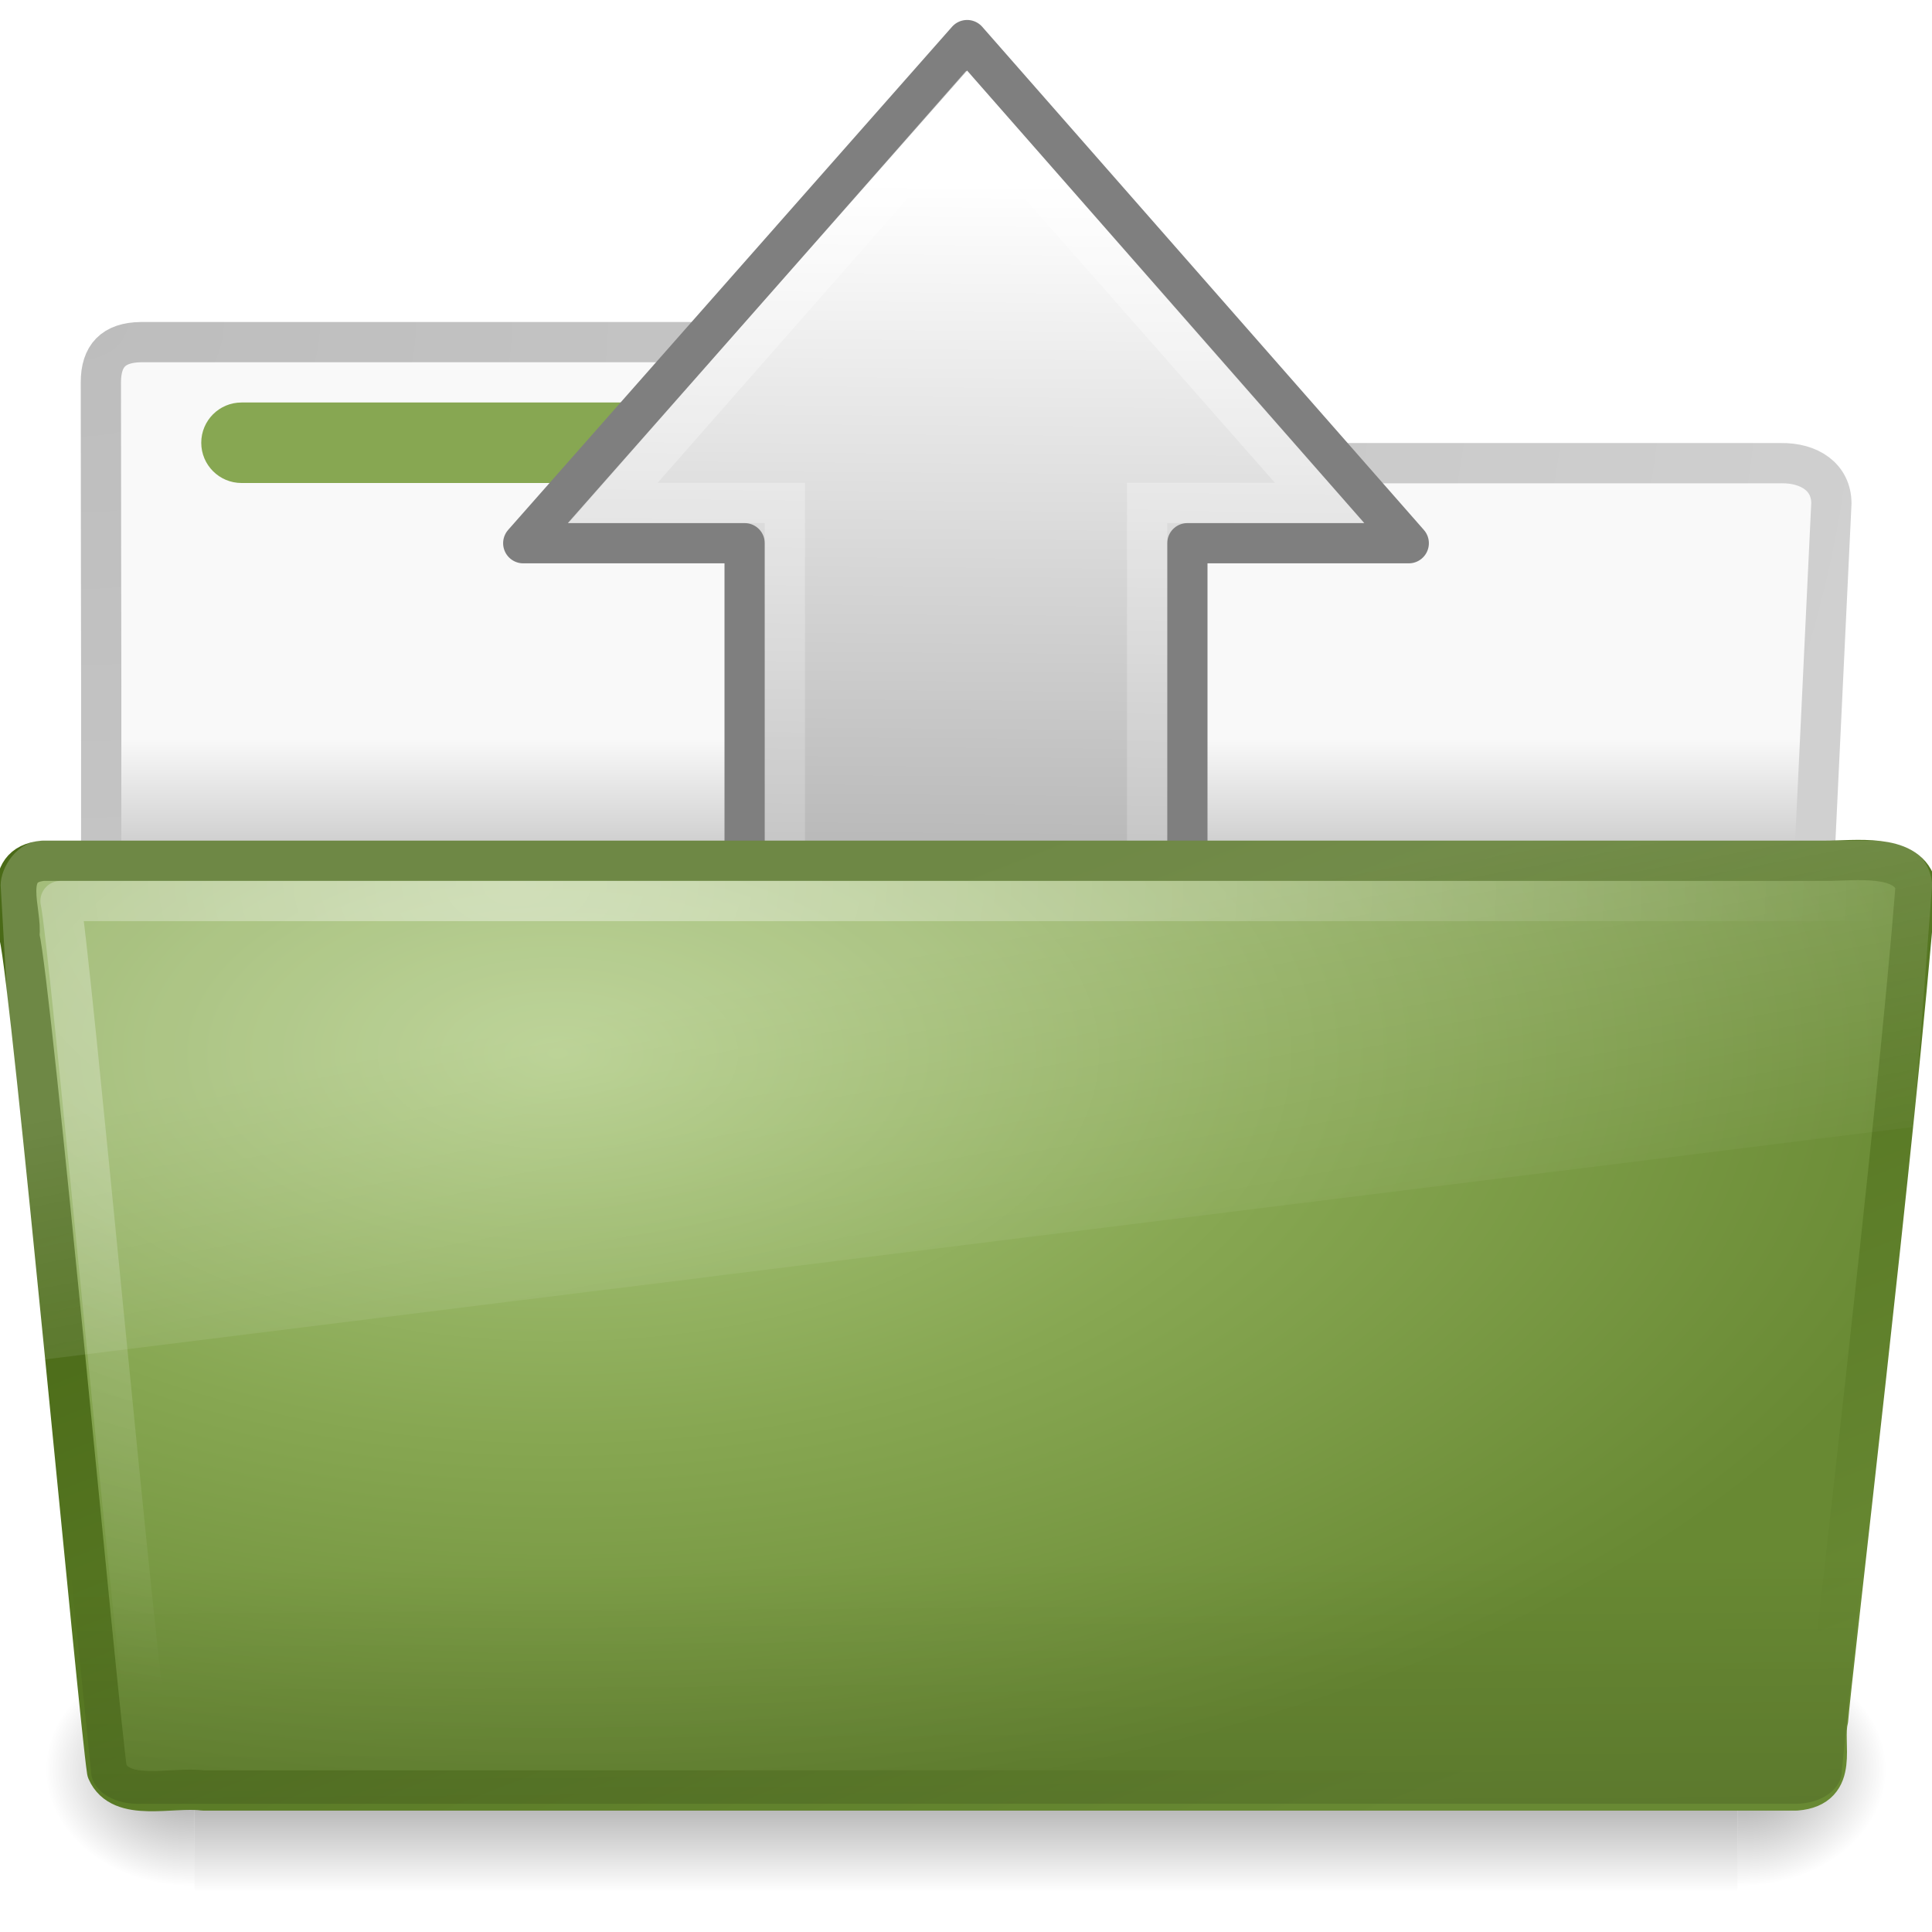
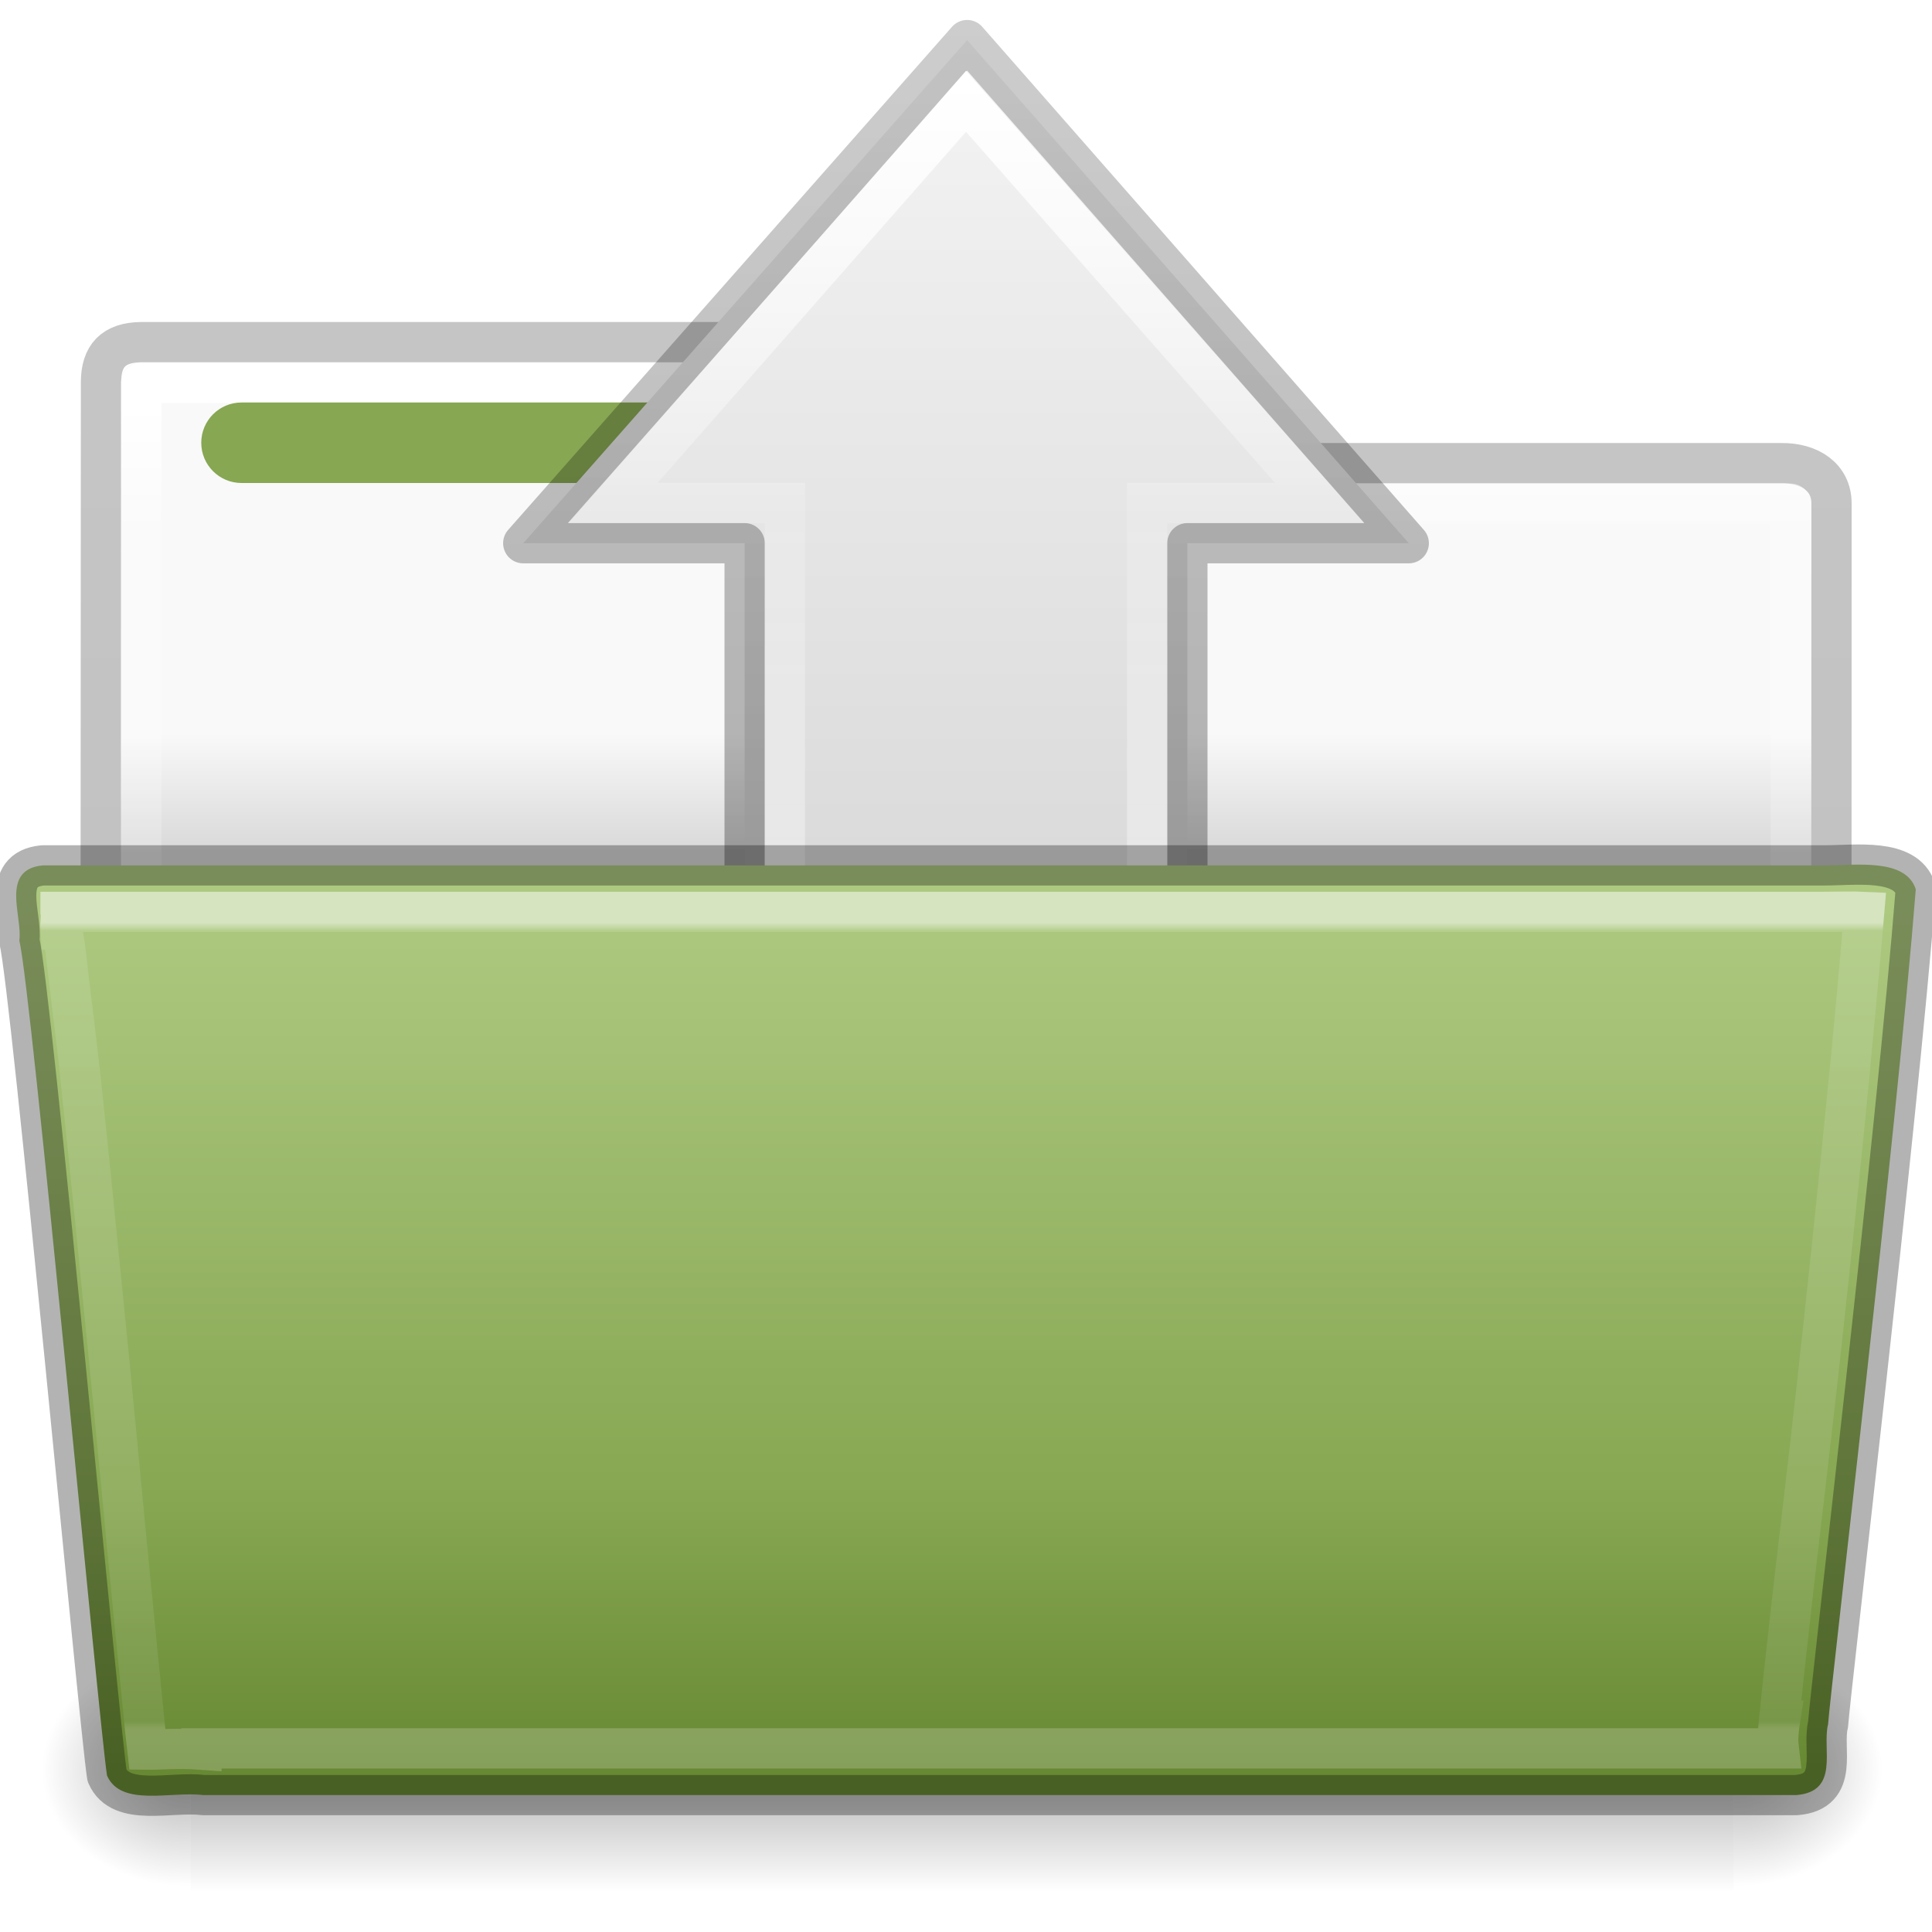
- <svg xmlns="http://www.w3.org/2000/svg" id="svg3272" height="48" width="48" version="1.0">
-   <defs id="defs3274">
-     <linearGradient id="linearGradient2535" y2="27.532" gradientUnits="userSpaceOnUse" x2="-11.267" gradientTransform="matrix(0 -.66961 .6681 .017108 6.6789 29.023)" y1="27.532" x1="40.924">
-       <stop id="stop4224" style="stop-color:#fff" offset="0" />
-       <stop id="stop4226" style="stop-color:#fff;stop-opacity:0" offset="1" />
+ <svg xmlns="http://www.w3.org/2000/svg" xmlns:xlink="http://www.w3.org/1999/xlink" version="1.1" width="48" height="48" id="svg18157">
+   <defs id="defs18159">
+     <linearGradient id="linearGradient4444">
+       <stop offset="0" style="stop-color:#ffffff;stop-opacity:1" id="stop4446" />
+       <stop offset="0.482" style="stop-color:#ffffff;stop-opacity:0.235" id="stop4448" />
+       <stop offset="0.504" style="stop-color:#ffffff;stop-opacity:0.157" id="stop4450" />
+       <stop offset="1" style="stop-color:#ffffff;stop-opacity:0.392" id="stop4452" />
    </linearGradient>
-     <linearGradient id="linearGradient2538" y2="23.891" gradientUnits="userSpaceOnUse" x2="47.572" gradientTransform="matrix(0 .55679 .55811 .0036 10.666 -.11006)" y1="23.891" x1="8.245">
-       <stop id="stop3706" style="stop-color:#fff" offset="0" />
-       <stop id="stop3708" style="stop-color:#a2a2a2" offset="1" />
+     <linearGradient id="linearGradient4395">
+       <stop style="stop-color:#000000;stop-opacity:0.196" offset="0" id="stop4397" />
+       <stop style="stop-color:#000000;stop-opacity:0.318" offset="1" id="stop4399" />
    </linearGradient>
-     <radialGradient id="radialGradient2603" gradientUnits="userSpaceOnUse" cy="8.302" cx="7.265" gradientTransform="matrix(0 .98627 -1.6272 0 -25.127 13.601)" r="20.98">
-       <stop id="stop4655" style="stop-color:#fff" offset="0" />
-       <stop id="stop4657" style="stop-color:#fff;stop-opacity:0" offset="1" />
-     </radialGradient>
-     <linearGradient id="linearGradient2601" y2="32.979" gradientUnits="userSpaceOnUse" x2="16.362" gradientTransform="matrix(1.1447 0 0 .80409 -54.965 7.9066)" y1="20.73" x1="13.08">
-       <stop id="stop4667" style="stop-color:#fff" offset="0" />
-       <stop id="stop4669" style="stop-color:#fff;stop-opacity:0" offset="1" />
+     <linearGradient id="linearGradient4673">
+       <stop offset="0" style="stop-color:#ffffff;stop-opacity:1" id="stop4675" />
+       <stop offset="0.1" style="stop-color:#ffffff;stop-opacity:0.235" id="stop4677" />
+       <stop offset="0.99" style="stop-color:#ffffff;stop-opacity:0.157" id="stop4679" />
+       <stop offset="1" style="stop-color:#ffffff;stop-opacity:0.392" id="stop4681" />
    </linearGradient>
-     <linearGradient id="linearGradient2599" y2="36.658" gradientUnits="userSpaceOnUse" x2="22.809" gradientTransform="matrix(1.1447 0 0 .81463 -54.965 7.7486)" y1="49.629" x1="22.935">
-       <stop id="stop4661" style="stop-opacity:.498" offset="0" />
-       <stop id="stop4663" style="stop-opacity:0" offset="1" />
+     <linearGradient x1="35.793" y1="17.118" x2="35.793" y2="43.761" id="linearGradient12481" xlink:href="#radialGradient2444" gradientUnits="userSpaceOnUse" gradientTransform="matrix(0.7675716,0,0,0.8035713,5.578282,8.741272)" />
+     <linearGradient id="linearGradient5060-820-91-9-0">
+       <stop id="stop2681-778-5-1" style="stop-color:#000000;stop-opacity:1" offset="0" />
+       <stop id="stop2683-2-86-2" style="stop-color:#000000;stop-opacity:0" offset="1" />
    </linearGradient>
-     <linearGradient id="linearGradient2597" y2="20.981" gradientUnits="userSpaceOnUse" x2="25.474" gradientTransform="translate(-51.502 -1.3368)" y1="45.114" x1="34.954">
-       <stop id="stop3624" style="stop-color:#688933" offset="0" />
-       <stop id="stop3626" style="stop-color:#4A6A17" offset="1" />
+     <linearGradient id="linearGradient5048-585-73-1-5">
+       <stop id="stop2667-99-4-6" style="stop-color:#000000;stop-opacity:0" offset="0" />
+       <stop id="stop2669-5-9-4" style="stop-color:#000000;stop-opacity:1" offset="0.5" />
+       <stop id="stop2671-56-4-2" style="stop-color:#000000;stop-opacity:0" offset="1" />
    </linearGradient>
-     <radialGradient id="radialGradient2595" gradientUnits="userSpaceOnUse" cy="19.544" cx="13.857" gradientTransform="matrix(1.488 0 0 .79126 -58.265 9.4843)" r="24.097">
+     <linearGradient x1="68.876" y1="4.392" x2="68.876" y2="32.746" id="linearGradient12463" xlink:href="#linearGradient4673" gradientUnits="userSpaceOnUse" gradientTransform="matrix(0.8918903,0,0,1.058028,-45.79307,5.3536)" />
+     <linearGradient id="linearGradient4646-7-4-3">
+       <stop id="stop4648-8-0-3" style="stop-color:#f9f9f9;stop-opacity:1" offset="0" />
+       <stop id="stop4650-1-7-3" style="stop-color:#d8d8d8;stop-opacity:1" offset="1" />
+     </linearGradient>
+     <linearGradient id="linearGradient3104-8-8-97-4-6-11-5-5">
+       <stop id="stop3106-5-4-3-5-0-2-1-0" style="stop-color:#000000;stop-opacity:0.322" offset="0" />
+       <stop id="stop3108-4-3-7-8-2-0-7-9" style="stop-color:#000000;stop-opacity:0.278" offset="1" />
+     </linearGradient>
+     <radialGradient id="radialGradient2444" gradientUnits="userSpaceOnUse" cy="14.113" cx="63.969" gradientTransform="matrix(1.5647,-9.5143e-8,6.1772e-8,1.0159,-59.14917,8.1461)" r="23.097">
      <stop id="stop3618" style="stop-color:#ADC980" offset="0" />
-       <stop id="stop3270" style="stop-color:#87A752" offset=".5" />
+       <stop id="stop3270" style="stop-color:#87A752" offset="0.688" />
      <stop id="stop3620" style="stop-color:#688933" offset="1" />
    </radialGradient>
-     <radialGradient id="radialGradient7600-312" gradientUnits="userSpaceOnUse" cy="486.65" cx="605.71" gradientTransform="matrix(-.03213 0 0 .037059 23.363 25.412)" r="117.14">
-       <stop id="stop2681" offset="0" />
-       <stop id="stop2683" style="stop-opacity:0" offset="1" />
-     </radialGradient>
-     <radialGradient id="radialGradient7598-526" gradientUnits="userSpaceOnUse" cy="486.65" cx="605.71" gradientTransform="matrix(.03213 0 0 .037059 24.637 25.412)" r="117.14">
-       <stop id="stop2675" offset="0" />
-       <stop id="stop2677" style="stop-opacity:0" offset="1" />
-     </radialGradient>
-     <linearGradient id="linearGradient7596-975" y2="609.51" gradientUnits="userSpaceOnUse" x2="302.86" gradientTransform="matrix(.08284 0 0 .037059 -5.9408 25.412)" y1="366.65" x1="302.86">
-       <stop id="stop2667" style="stop-opacity:0" offset="0" />
-       <stop id="stop2669" offset=".5" />
-       <stop id="stop2671" style="stop-opacity:0" offset="1" />
+     <linearGradient xlink:href="#linearGradient3104-8-8-97-4-6-11-5-5" id="linearGradient4572" gradientUnits="userSpaceOnUse" gradientTransform="matrix(0.8074983,0,0,0.833744,57.9662,-0.0698403)" x1="-51.786" y1="53.514" x2="-51.786" y2="3.634" />
+     <linearGradient x1="112.614" y1="24.172" x2="112.614" y2="43.102" id="linearGradient6594" xlink:href="#linearGradient22424-6-2" gradientUnits="userSpaceOnUse" gradientTransform="matrix(0.8918903,0,0,1.058028,-79.03148,-2.64641)" />
+     <linearGradient id="linearGradient22424-6-2">
+       <stop id="stop22426-9-5" style="stop-color:#ffffff;stop-opacity:1" offset="0" />
+       <stop id="stop22428-1-5" style="stop-color:#ffffff;stop-opacity:0.235" offset="0.01" />
+       <stop id="stop22430-5-7" style="stop-color:#ffffff;stop-opacity:0.157" offset="0.99" />
+       <stop id="stop22432-2-2" style="stop-color:#ffffff;stop-opacity:0.392" offset="1" />
    </linearGradient>
-     <linearGradient id="linearGradient2561" y2="21.352" gradientUnits="userSpaceOnUse" x2="63.49" gradientTransform="translate(-50.941)" y1="18.344" x1="63.49">
-       <stop id="stop6406" style="stop-color:#f9f9f9" offset="0" />
-       <stop id="stop6408" style="stop-color:#c9c9c9" offset="1" />
+     <radialGradient cx="605.714" cy="486.648" r="117.143" fx="605.714" fy="486.648" id="radialGradient6306" xlink:href="#linearGradient5060-820-91-9-0" gradientUnits="userSpaceOnUse" gradientTransform="matrix(-0.03079083,0,0,0.02470588,23.29246,31.94163)" />
+     <radialGradient cx="605.714" cy="486.648" r="117.143" fx="605.714" fy="486.648" id="radialGradient6309" xlink:href="#linearGradient5060-820-91-9-0" gradientUnits="userSpaceOnUse" gradientTransform="matrix(0.03079083,0,0,0.02470588,24.51286,31.94163)" />
+     <linearGradient x1="302.857" y1="366.648" x2="302.857" y2="609.505" id="linearGradient6312" xlink:href="#linearGradient5048-585-73-1-5" gradientUnits="userSpaceOnUse" gradientTransform="matrix(0.07938856,0,0,0.02470588,-4.790638,31.94163)" />
+     <linearGradient x1="63.412" y1="18.216" x2="63.412" y2="21.216" id="linearGradient6318" xlink:href="#linearGradient4646-7-4-3" gradientUnits="userSpaceOnUse" gradientTransform="translate(-50.94088,-1.2e-5)" />
+     <linearGradient id="linearGradient3600-4">
+       <stop id="stop3602-7" style="stop-color:#f4f4f4;stop-opacity:1" offset="0" />
+       <stop id="stop3604-6" style="stop-color:#dbdbdb;stop-opacity:1" offset="1" />
    </linearGradient>
-     <radialGradient id="radialGradient2563" gradientUnits="userSpaceOnUse" cy="5.017" cx="3" gradientTransform="matrix(-1.2749e-8 1.7143 -2.1593 -1.46e-8 12.809 2.857)" r="21">
-       <stop id="stop3486" style="stop-color:#bdbdbd" offset="0" />
-       <stop id="stop3488" style="stop-color:#d0d0d0" offset="1" />
-     </radialGradient>
+     <linearGradient xlink:href="#linearGradient4395" id="linearGradient4401" x1="28.965" y1="0.461" x2="28.965" y2="26.651" gradientUnits="userSpaceOnUse" />
+     <linearGradient xlink:href="#linearGradient4444" id="linearGradient4442" gradientUnits="userSpaceOnUse" gradientTransform="matrix(1.088472,0,0,1.098641,0.9306664,-29.44271)" x1="24.843" y1="28.463" x2="24.843" y2="47.619" />
+     <linearGradient xlink:href="#linearGradient3600-4" id="linearGradient4491" gradientUnits="userSpaceOnUse" gradientTransform="matrix(0.62857,0,0,0.6083939,1.819652,5.539392)" x1="37.387" y1="-7.561" x2="37.387" y2="25.727" />
  </defs>
-   <path id="path2756" style="stroke-linejoin:round;stroke:url(#radialGradient2563);stroke-linecap:round;fill:url(#linearGradient2561)" d="m3.506 8.5c-0.69 0.008-1 0.342-1 1 0 5.514 0.026 9.74-0.006 14.75 1.435 0 42.5 0.343 42.5-1.25l0.5-10.493c0-0.658-0.554-1.008-1.244-1h-20.256c-2.047 0-3.499-3.007-5-3.007h-15.494 0z" />
-   <g id="g2758" style="opacity:.4" transform="matrix(.95833 0 0 .66667 1 15)">
-     <rect id="rect2760" style="fill:url(#linearGradient7596-975)" height="9" width="40" y="39" x="4" />
-     <path id="path2762" style="fill:url(#radialGradient7598-526)" d="m44 39v9c1.655 0.017 4-2.017 4-4.501s-1.846-4.499-4-4.499z" />
-     <path id="path2764" style="fill:url(#radialGradient7600-312)" d="m4 39v9c-1.655 0.017-4-2.017-4-4.501s1.846-4.499 4-4.499z" />
-   </g>
-   <rect id="rect2766" style="display:block;fill:#87A752" rx="1" ry="1" height="2" width="13" y="10" x="5" />
-   <path id="path5656" style="stroke-linejoin:round;stroke:#7f7f7f;stroke-width:1;fill:url(#linearGradient2538)" d="m13 13.496l11.028-12.5 10.972 12.5h-5.5v23.5l-11-0.074v-23.426h-5.5z" />
-   <path id="path4360" style="opacity:.4;stroke:url(#linearGradient2535);stroke-width:1;fill:none" d="m15.234 12.496l8.766-9.978 8.782 9.978h-4.282v24.04l-9-0.256v-23.784h-4.266z" />
-   <g id="g2629" transform="translate(51.502 1.2227)">
-     <path id="path7314" style="stroke-linejoin:round;stroke:url(#linearGradient2597);stroke-linecap:round;fill:url(#radialGradient2595)" d="m-50.437 20.163c-1.072 0.101-0.499 1.279-0.585 1.866 0.301 1.217 1.977 19.434 2.179 20.747 0.342 0.788 1.595 0.385 2.389 0.485h39.58c1.09-0.087 0.637-1.15 0.79-1.758 0.062-0.884 1.707-14.739 2.179-20.746-0.251-0.779-1.488-0.594-2.263-0.594h-44.269z" />
-     <path id="path2541" style="opacity:.4;fill:url(#linearGradient2599)" d="m-50.441 19.968h45.897c0.634 0 1.045 0.363 1.045 0.815l-2.244 21.995c0 0.451-0.51 0.814-1.145 0.814h-41.209c-0.634 0-1.144-0.363-1.144-0.814l-2.245-21.995c0-0.452 0.411-0.815 1.045-0.815z" />
-     <path id="path8263" style="opacity:.2;fill:url(#linearGradient2601)" d="m-50.441 19.663h45.897c0.634 0 1.045 0.664 1.045 1.11l-0.46 6.002-46.843 5.829-0.684-11.832c0-0.445 0.411-1.109 1.045-1.109z" />
-     <path id="path2544" style="opacity:.4;stroke-linejoin:round;stroke:url(#radialGradient2603);stroke-linecap:round;fill:none" d="m-4.999 21.163h-45c0.22 0.893 1.927 19.691 2.23 21.162" />
-   </g>
+   <path style="color:#000000;clip-rule:nonzero;display:inline;overflow:visible;visibility:visible;opacity:1;isolation:auto;mix-blend-mode:normal;color-interpolation:sRGB;color-interpolation-filters:linearRGB;solid-color:#000000;solid-opacity:1;fill:url(#linearGradient6318);fill-opacity:1;fill-rule:nonzero;stroke:none;stroke-width:1;stroke-linecap:butt;stroke-linejoin:miter;stroke-miterlimit:4;stroke-dasharray:none;stroke-dashoffset:0;stroke-opacity:1;marker:none;color-rendering:auto;image-rendering:auto;shape-rendering:auto;text-rendering:auto;enable-background:accumulate;filter-blend-mode:normal;filter-gaussianBlur-deviation:0" d="M 3.5,9 C 3.223,9 3,9.223 3,9.5 l 0,16 C 3,25.777 3.223,26 3.5,26 l 41,0 c 0.277,0 0.5,-0.223 0.5,-0.5 l 0,-13 C 45,12.223 44.777,12 44.5,12 L 24,12 C 22,12 20,9 19,9 Z" id="rect4574" />
+   <path d="m 3.509,8.5 c -0.69,0.008 -1,0.342 -1,1 l -0.009,17 43,0 0.003,-13.993 c 1.5e-4,-0.658 -0.554,-1.008 -1.244,-1 l -20.256,0 c -2.047,0 -3.499,-3.007 -5,-3.007 z" style="color:#000000;clip-rule:nonzero;display:inline;overflow:visible;visibility:visible;opacity:0.8;isolation:auto;mix-blend-mode:normal;color-interpolation:sRGB;color-interpolation-filters:linearRGB;solid-color:#000000;solid-opacity:1;fill:none;fill-opacity:1;fill-rule:nonzero;stroke:url(#linearGradient4572);stroke-width:1;stroke-linecap:butt;stroke-linejoin:miter;stroke-miterlimit:4;stroke-dasharray:none;stroke-dashoffset:0;stroke-opacity:1;marker:none;color-rendering:auto;image-rendering:auto;shape-rendering:auto;text-rendering:auto;enable-background:accumulate" id="path3468-2" />
+   <path style="color:#000000;display:inline;overflow:visible;visibility:visible;fill:none;stroke:url(#linearGradient12463);stroke-width:1;stroke-linecap:round;stroke-linejoin:round;stroke-miterlimit:4;stroke-dasharray:none;stroke-dashoffset:0;stroke-opacity:1;marker:none;enable-background:accumulate" d="m 3.51,9.51 0,15.98 40.98,0 0,-12.98 -20.49,0 c -1.255,0 -2.314,-0.855 -3.207,-1.621 C 20.346,10.506 19.94,10.132 19.607,9.871 19.274,9.611 18.995,9.51 19,9.51 Z" id="rect4251-9-21-7" />
+   <rect x="5" y="10" width="13" height="2" ry="1" rx="1" style="display:block;fill:#87a752" id="rect3562" />
+   <path id="path5656" style="fill:url(#linearGradient4491);stroke:none;stroke-width:1;stroke-linejoin:miter;color:#000000;clip-rule:nonzero;display:inline;overflow:visible;visibility:visible;opacity:1;isolation:auto;mix-blend-mode:normal;color-interpolation:sRGB;color-interpolation-filters:linearRGB;solid-color:#000000;solid-opacity:1;fill-opacity:1;fill-rule:nonzero;stroke-linecap:butt;stroke-miterlimit:4;stroke-dasharray:none;stroke-dashoffset:0;stroke-opacity:1;marker:none;filter-blend-mode:normal;filter-gaussianBlur-deviation:0;color-rendering:auto;image-rendering:auto;shape-rendering:auto;text-rendering:auto;enable-background:accumulate" d="M 13,13.496 24.028,0.996 35,13.496 l -5.5,0 0,23.5 -11,-0.074 0,-23.426 -5.5,0 z" />
+   <path id="path5656-8" style="fill:none;stroke:url(#linearGradient4401);stroke-width:1;stroke-linejoin:round" d="M 13,13.496 24.028,0.996 35,13.496 l -5.5,0 0,23.5 -11,-0.074 0,-23.426 -5.5,0 z" />
+   <path id="path4360" style="opacity:1;fill:none;stroke:url(#linearGradient4442);stroke-width:1;color:#000000;clip-rule:nonzero;display:block;overflow:visible;visibility:visible;isolation:auto;mix-blend-mode:normal;color-interpolation:sRGB;color-interpolation-filters:linearRGB;solid-color:#000000;solid-opacity:1;fill-opacity:1;fill-rule:nonzero;stroke-linecap:butt;stroke-linejoin:miter;stroke-miterlimit:7;stroke-dasharray:none;stroke-dashoffset:0;stroke-opacity:1;marker:none;filter-blend-mode:normal;filter-gaussianBlur-deviation:0;color-rendering:auto;image-rendering:auto;shape-rendering:auto;text-rendering:auto;enable-background:accumulate" d="M 15.234,12.496 24,2.518 32.782,12.496 l -4.282,0 0,24.04 -9,-0.256 0,-23.784 -4.266,0 z" />
+   <rect style="display:inline;overflow:visible;visibility:visible;opacity:0.3;fill:url(#linearGradient6312);fill-opacity:1;fill-rule:nonzero;stroke:none;stroke-width:1;marker:none" id="rect4173-6-1-6-8-3" y="41" x="4.736" height="6" width="38.333" />
+   <path style="display:inline;overflow:visible;visibility:visible;opacity:0.3;fill:url(#radialGradient6309);fill-opacity:1;fill-rule:nonzero;stroke:none;stroke-width:1;marker:none" id="path5058-7-5-8-1-4" d="m 43.069,41 c 0,0 0,6 0,6 1.586,0.011 3.833,-1.344 3.833,-3 0,-1.656 -1.77,-2.999 -3.833,-2.999 z" />
+   <path style="display:inline;overflow:visible;visibility:visible;opacity:0.3;fill:url(#radialGradient6306);fill-opacity:1;fill-rule:nonzero;stroke:none;stroke-width:1;marker:none" id="path5018-8-7-1-0-4" d="m 4.736,41 c 0,0 0,6 0,6 -1.586,0.011 -3.833,-1.344 -3.833,-3 0,-1.656 1.77,-2.999 3.833,-2.999 z" />
+   <path style="color:#000000;display:inline;overflow:visible;visibility:visible;fill:url(#linearGradient12481);fill-opacity:1;fill-rule:nonzero;stroke:none;stroke-width:1;marker:none;enable-background:accumulate;clip-rule:nonzero;opacity:1;isolation:auto;mix-blend-mode:normal;color-interpolation:sRGB;color-interpolation-filters:linearRGB;solid-color:#000000;solid-opacity:1;stroke-linecap:butt;stroke-linejoin:miter;stroke-miterlimit:4;stroke-dasharray:none;stroke-dashoffset:0;stroke-opacity:1;filter-blend-mode:normal;filter-gaussianBlur-deviation:0;color-rendering:auto;image-rendering:auto;shape-rendering:auto;text-rendering:auto" id="path7314-3-7" d="m 1.065,21.5 c -1.073,0.101 -0.499,1.279 -0.585,1.866 0.3,1.217 1.976,19.434 2.179,20.747 0.342,0.788 1.594,0.385 2.388,0.485 13.194,0 26.387,0 39.581,0 1.089,-0.087 0.636,-1.149 0.79,-1.757 0.062,-0.885 1.707,-14.74 2.179,-20.747 -0.251,-0.779 -1.488,-0.594 -2.263,-0.594 -14.089,0 -30.18,0 -44.269,0 z" />
+   <path style="color:#000000;display:inline;overflow:visible;visibility:visible;opacity:0.5;fill:none;stroke:url(#linearGradient6594);stroke-width:1;stroke-linecap:round;stroke-linejoin:miter;stroke-miterlimit:4;stroke-dasharray:none;stroke-dashoffset:0;stroke-opacity:1;marker:none;enable-background:accumulate" id="path22379-0-6" d="m 1.504,22.656 c 0.022,0.103 -0.011,0.259 0,0.438 l 0.031,0 c 0.088,0.355 0.111,0.716 0.188,1.344 0.076,0.627 0.179,1.422 0.281,2.375 0.204,1.906 0.445,4.345 0.688,6.781 0.242,2.437 0.465,4.871 0.656,6.781 0.166,1.658 0.261,2.659 0.312,3.094 0.282,0.004 0.773,-0.043 1.344,0 l 0,-0.031 39.188,0 c -0.018,-0.152 -0.024,-0.334 0.031,-0.688 l -0.031,0 c 0.002,-0.025 0.029,-0.158 0.031,-0.188 0.034,-0.413 0.122,-1.209 0.281,-2.625 0.171,-1.518 0.416,-3.526 0.656,-5.688 0.454,-4.091 0.906,-8.589 1.156,-11.594 -0.263,-0.013 -0.615,0 -1.031,0 l -43.781,0 z" />
+   <path style="color:#000000;display:inline;overflow:visible;visibility:visible;opacity:0.3;fill:none;stroke:#000000;stroke-width:1;stroke-linecap:round;stroke-linejoin:round;stroke-miterlimit:4;stroke-dasharray:none;stroke-dashoffset:0;stroke-opacity:1;marker:none;enable-background:accumulate" id="path7314-3-7-4" d="m 1.065,21.5 c -1.073,0.101 -0.499,1.279 -0.585,1.866 0.3,1.217 1.976,19.434 2.179,20.747 0.342,0.788 1.594,0.385 2.388,0.485 13.194,0 26.387,0 39.581,0 1.089,-0.087 0.636,-1.149 0.79,-1.757 0.062,-0.885 1.707,-14.74 2.179,-20.747 -0.251,-0.779 -1.488,-0.594 -2.263,-0.594 -14.089,0 -30.18,0 -44.269,0 z" />
</svg>
